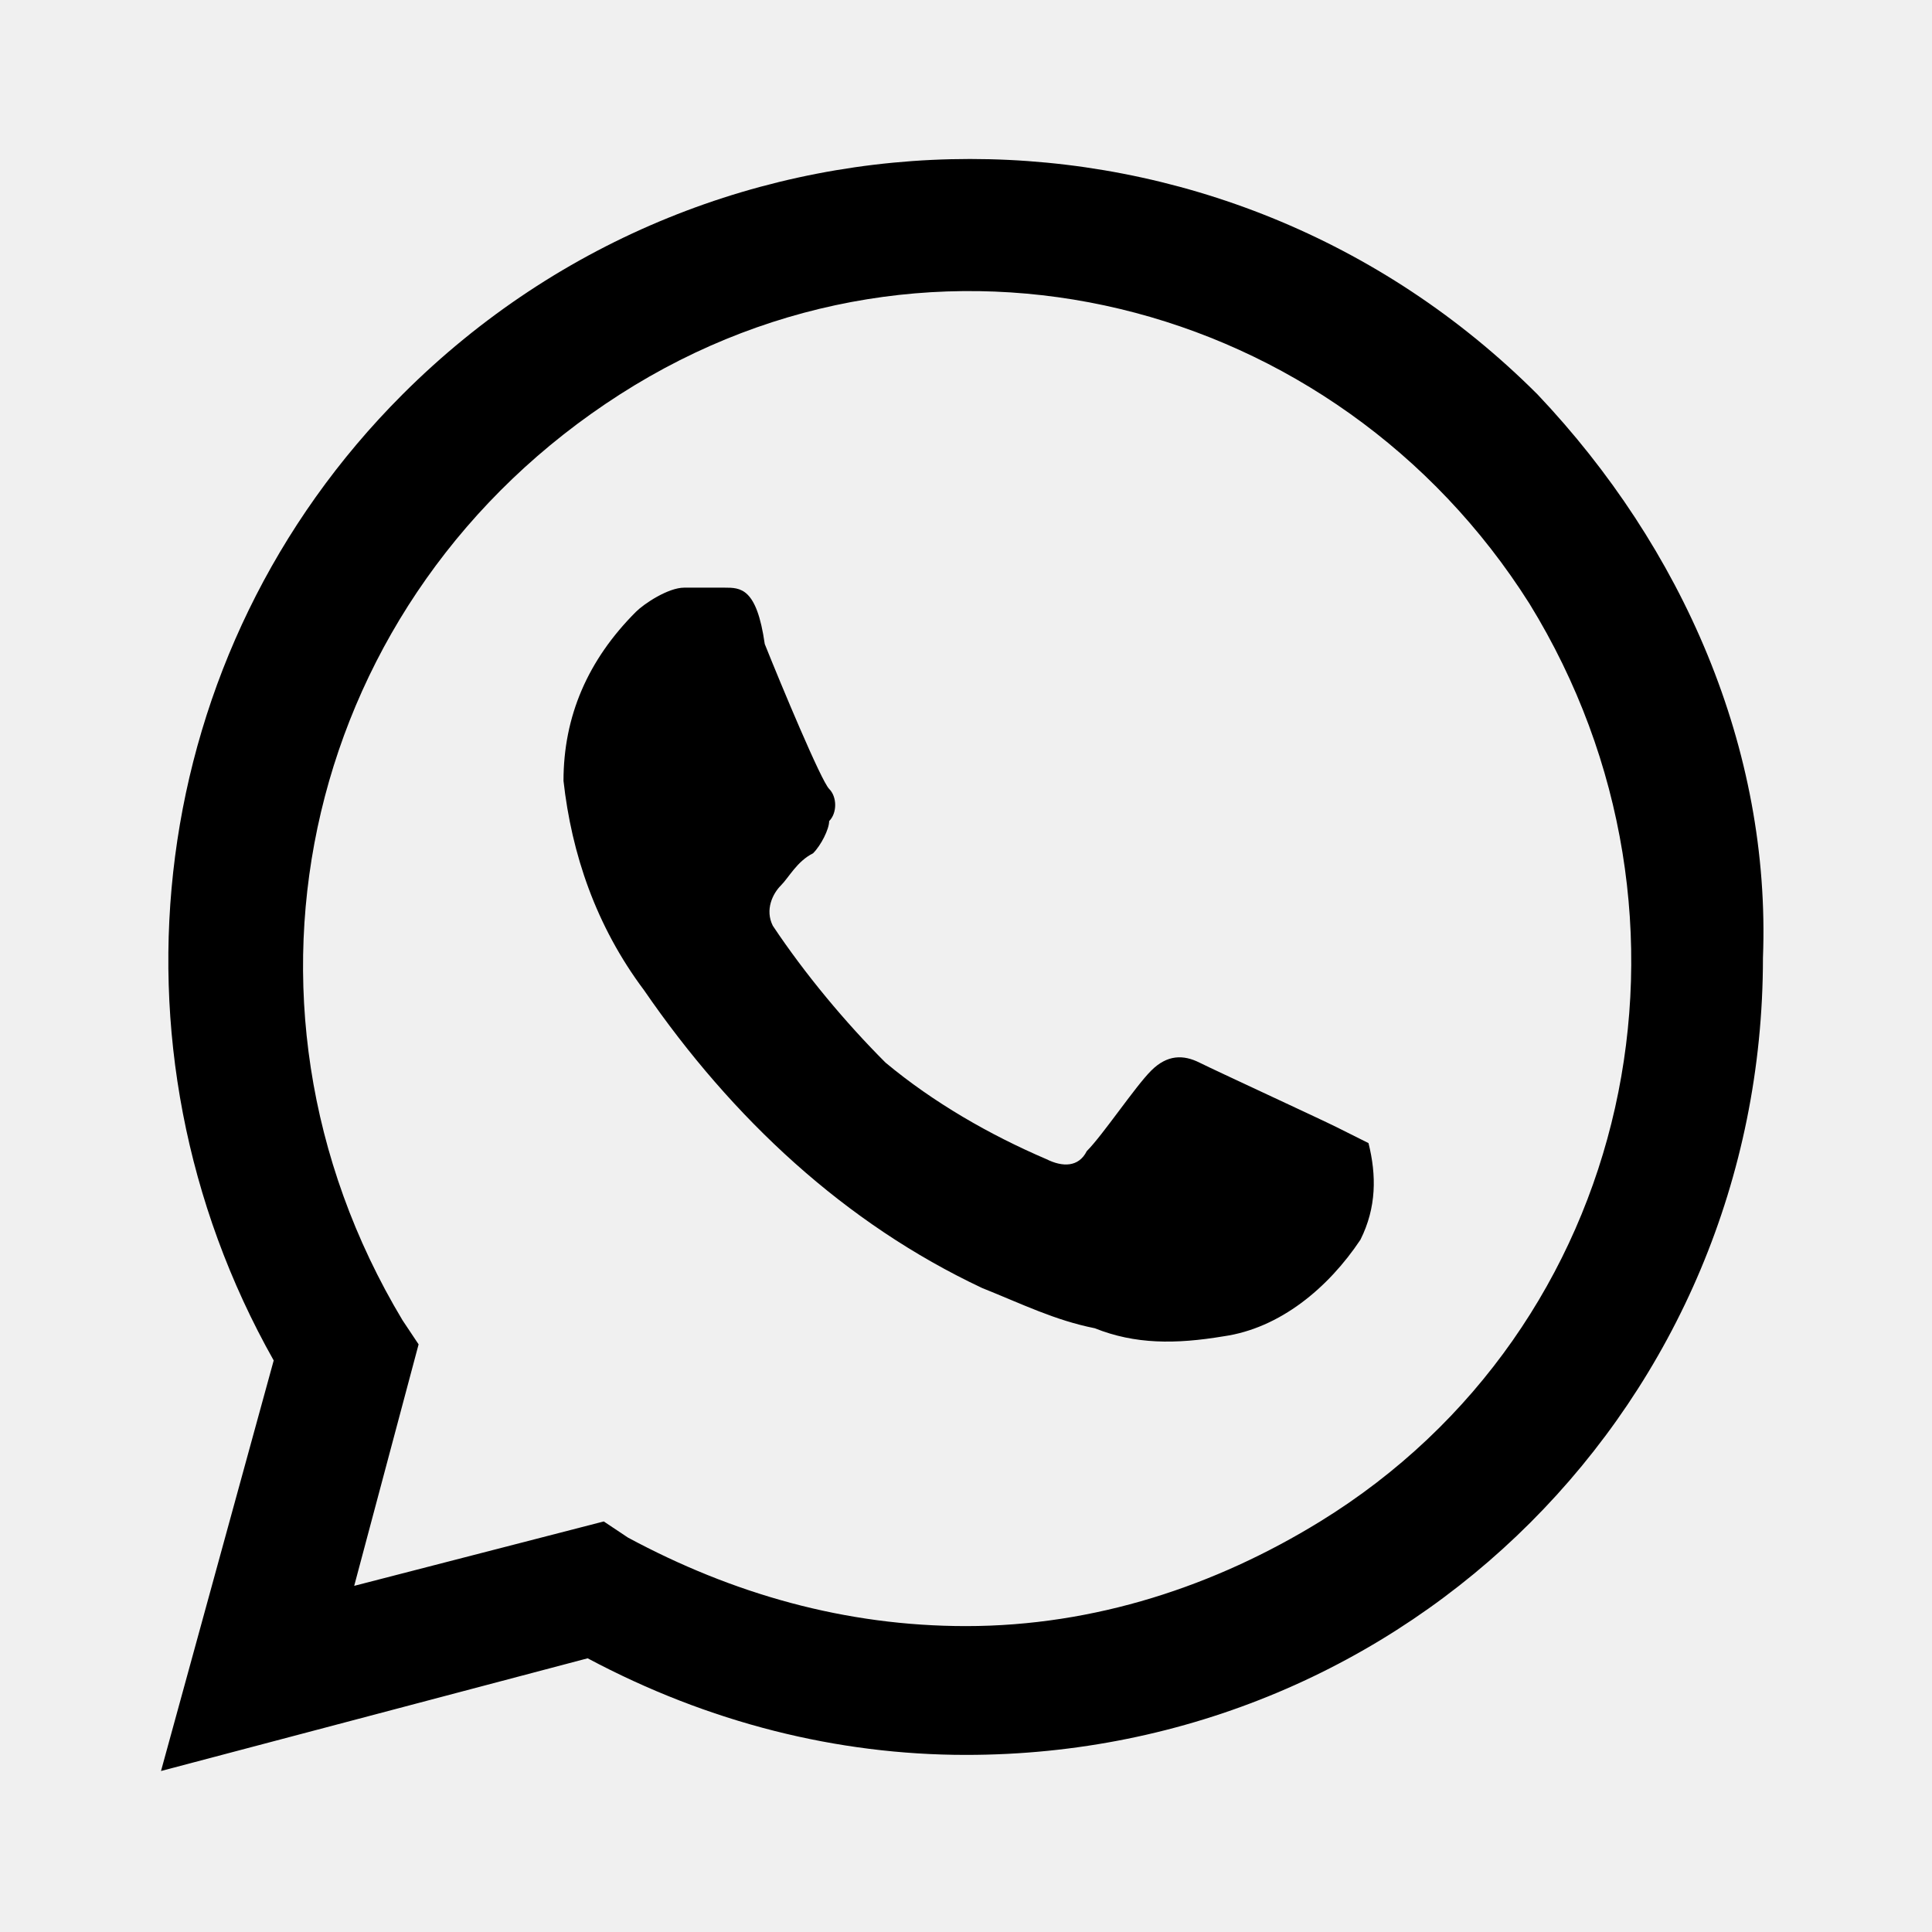
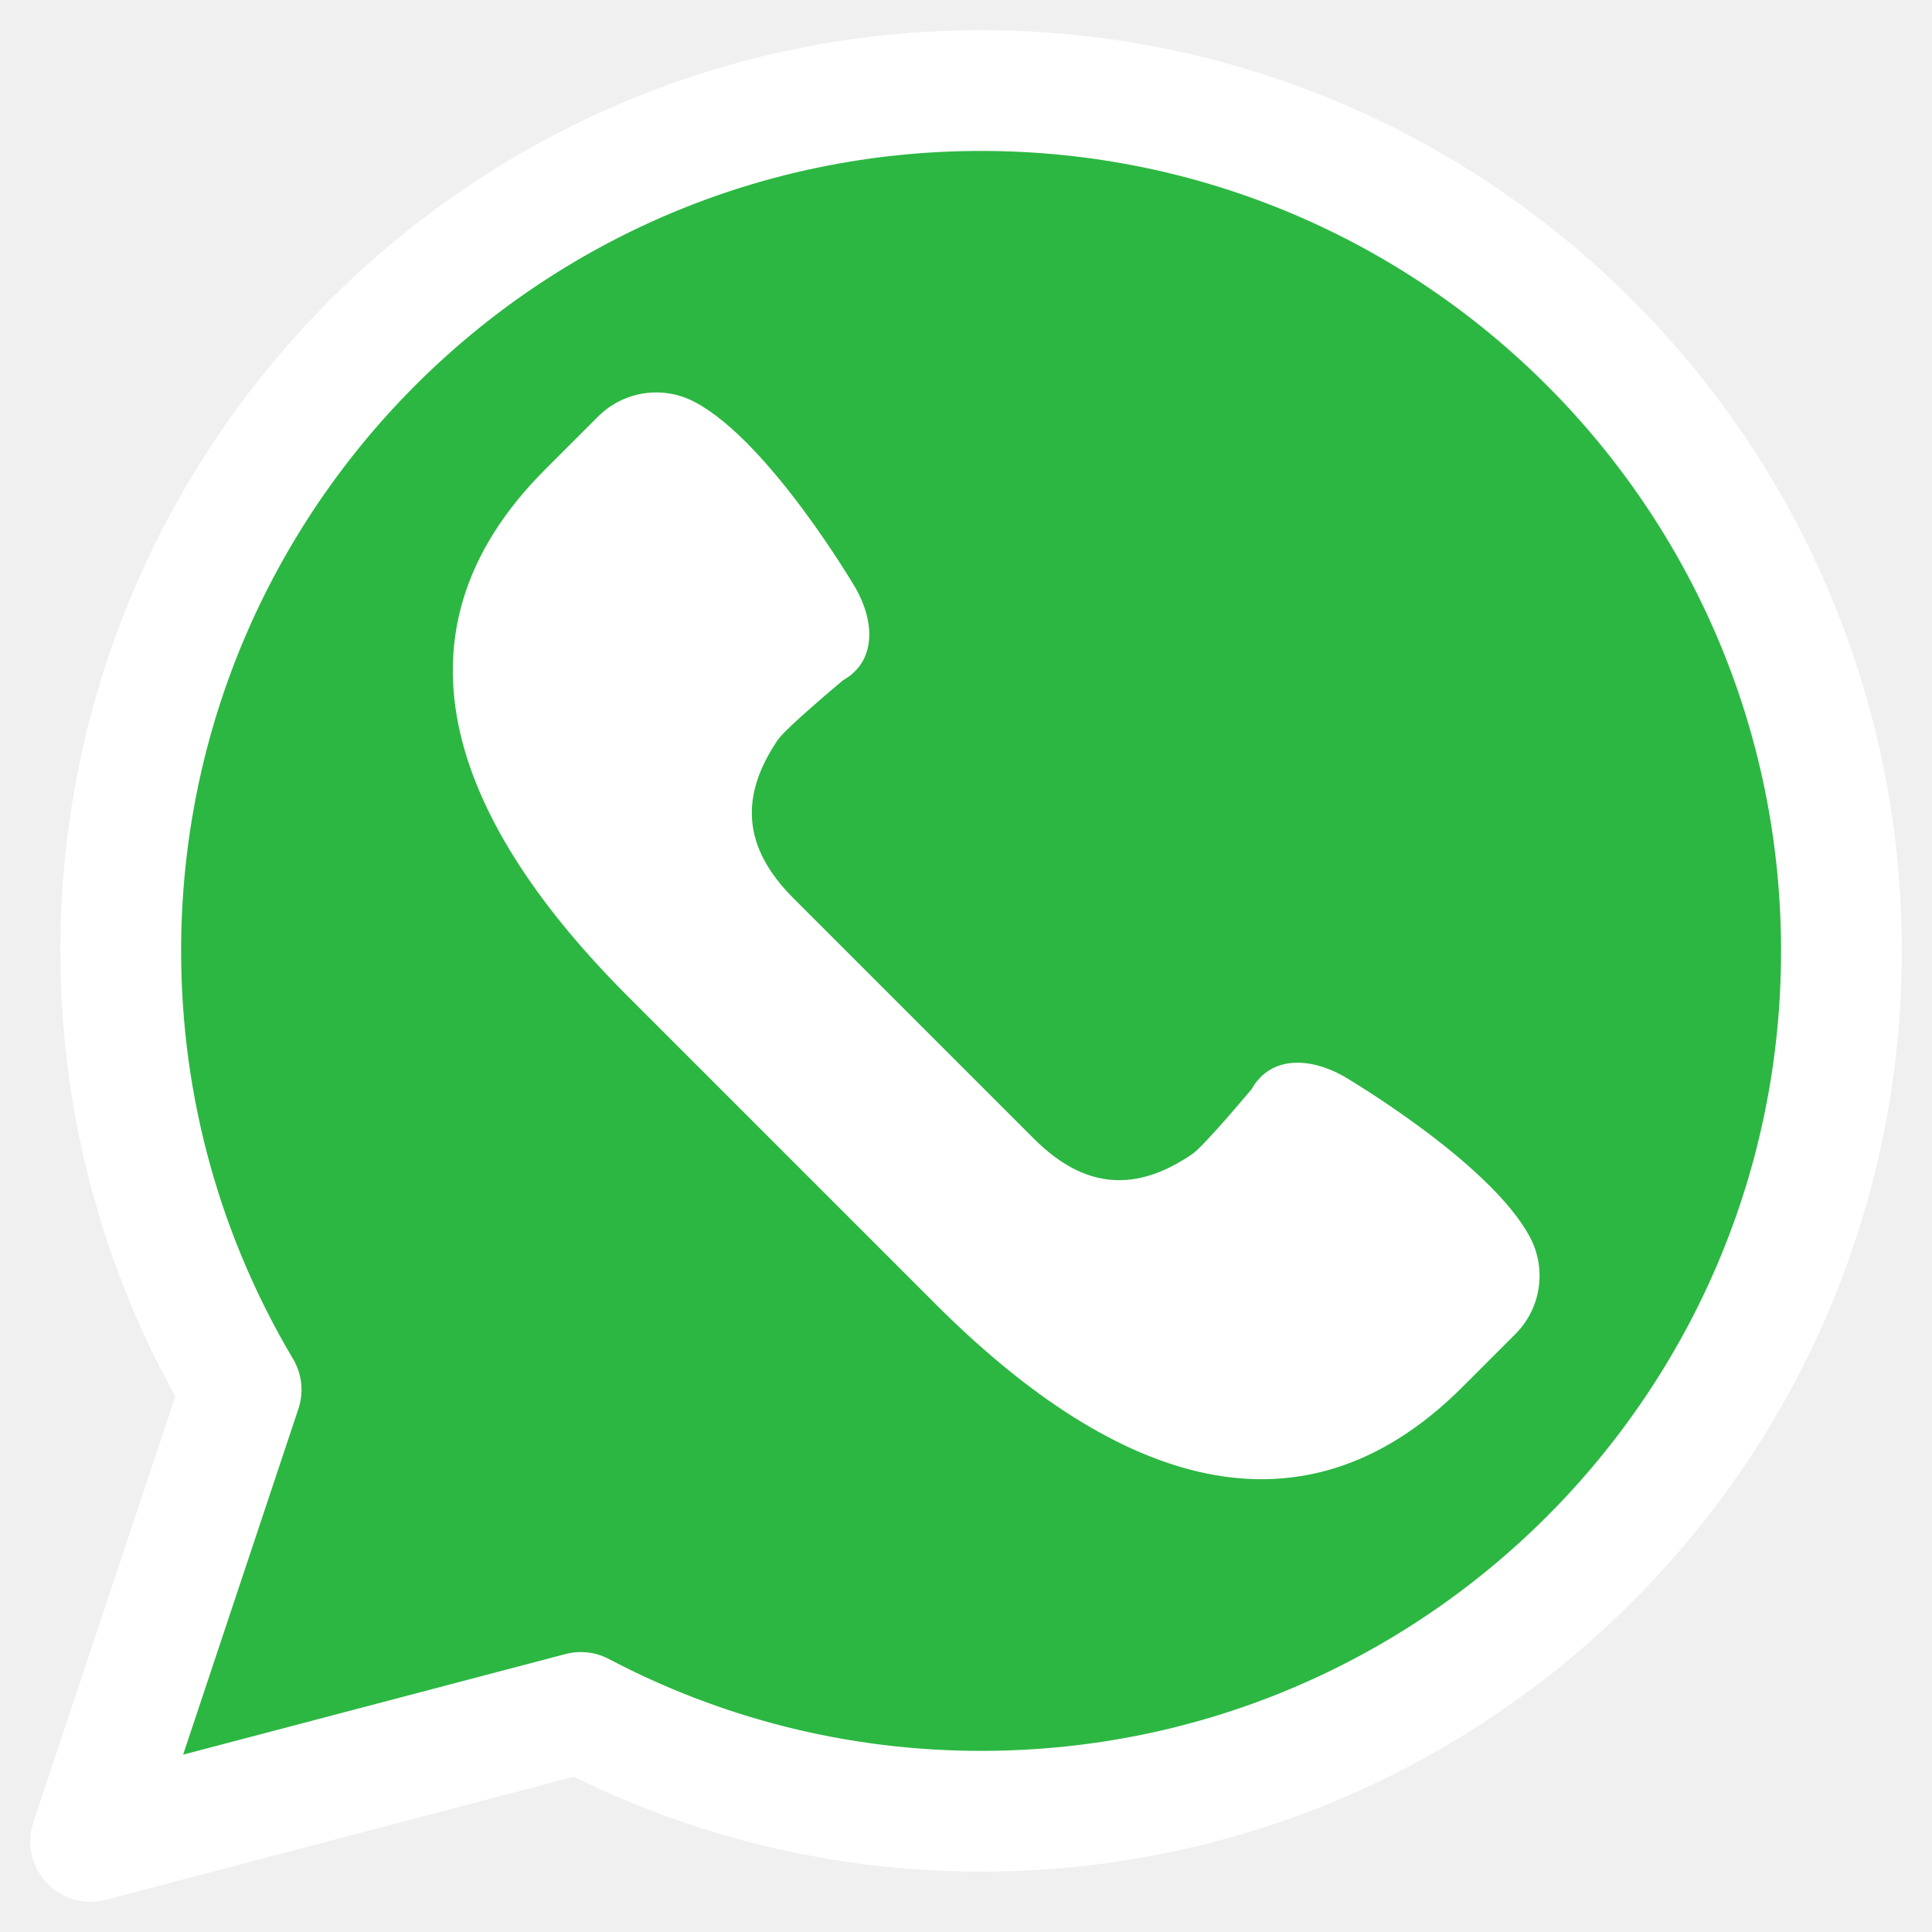
- <svg xmlns="http://www.w3.org/2000/svg" width="800px" height="800px" viewBox="0 0 24 24" version="1.1" id="svg8" xml:space="preserve">
-   <path id="path4" d="M16.6,14c-0.2-0.1-1.5-0.7-1.7-0.8c-0.2-0.1-0.4-0.1-0.6,0.1c-0.2,0.2-0.6,0.8-0.8,1c-0.1,0.2-0.3,0.2-0.5,0.1c-0.7-0.3-1.4-0.7-2-1.2c-0.5-0.5-1-1.1-1.4-1.7c-0.1-0.2,0-0.4,0.1-0.5c0.1-0.1,0.2-0.3,0.4-0.4c0.1-0.1,0.2-0.3,0.2-0.4c0.1-0.1,0.1-0.3,0-0.4c-0.1-0.1-0.6-1.3-0.8-1.8C9.4,7.3,9.2,7.3,9,7.3c-0.1,0-0.3,0-0.5,0C8.3,7.3,8,7.5,7.9,7.6C7.3,8.2,7,8.9,7,9.7c0.1,0.9,0.4,1.8,1,2.6c1.1,1.6,2.5,2.9,4.2,3.7c0.5,0.2,0.9,0.4,1.4,0.5c0.5,0.2,1,0.2,1.6,0.1c0.7-0.1,1.3-0.6,1.7-1.2c0.2-0.4,0.2-0.8,0.1-1.2C17,14.2,16.8,14.1,16.6,14 M19.1,4.9C15.2,1,8.9,1,5,4.9c-3.2,3.2-3.8,8.1-1.6,12L2,22l5.3-1.4c1.5,0.8,3.1,1.2,4.7,1.2h0c5.5,0,9.9-4.4,9.9-9.9C22,9.3,20.9,6.8,19.1,4.9 M16.4,18.9c-1.3,0.8-2.8,1.3-4.4,1.3h0c-1.5,0-2.9-0.4-4.2-1.1l-0.3-0.2l-3.1,0.8l0.8-3l-0.2-0.3C2.6,12.4,3.8,7.4,7.7,4.9S16.6,3.7,19,7.5C21.4,11.4,20.3,16.5,16.4,18.9" />
+ <svg xmlns="http://www.w3.org/2000/svg" version="1.1" id="Capa_1" x="0px" y="0px" viewBox="-3 -3 64 64" style="enable-background:new 0 0 58 58;" xml:space="preserve">
+   <g>
+     <path style="fill:#2CB742;stroke:#FFFFFF;stroke-width:4;stroke-linejoin:round;" d="M0,58l4.988-14.963C2.457,38.78,1,33.812,1,28.5C1,12.76,13.76,0,29.5,0S58,12.76,58,28.5   S45.24,57,29.5,57c-4.789,0-9.299-1.187-13.26-3.273L0,58z" />
+     <path style="fill:#FFFFFF;" d="M47.683,37.985c-1.316-2.487-6.169-5.331-6.169-5.331c-1.098-0.626-2.423-0.696-3.049,0.42   c0,0-1.577,1.891-1.978,2.163c-1.832,1.241-3.529,1.193-5.242-0.52l-3.981-3.981l-3.981-3.981c-1.713-1.713-1.761-3.41-0.52-5.242   c0.272-0.401,2.163-1.978,2.163-1.978c1.116-0.627,1.046-1.951,0.42-3.049c0,0-2.844-4.853-5.331-6.169   c-1.058-0.56-2.357-0.364-3.203,0.482l-1.758,1.758c-5.577,5.577-2.831,11.873,2.746,17.45l5.097,5.097l5.097,5.097   c5.577,5.577,11.873,8.323,17.45,2.746l1.758-1.758C48.048,40.341,48.243,39.042,47.683,37.985z" />
+   </g>
</svg>
